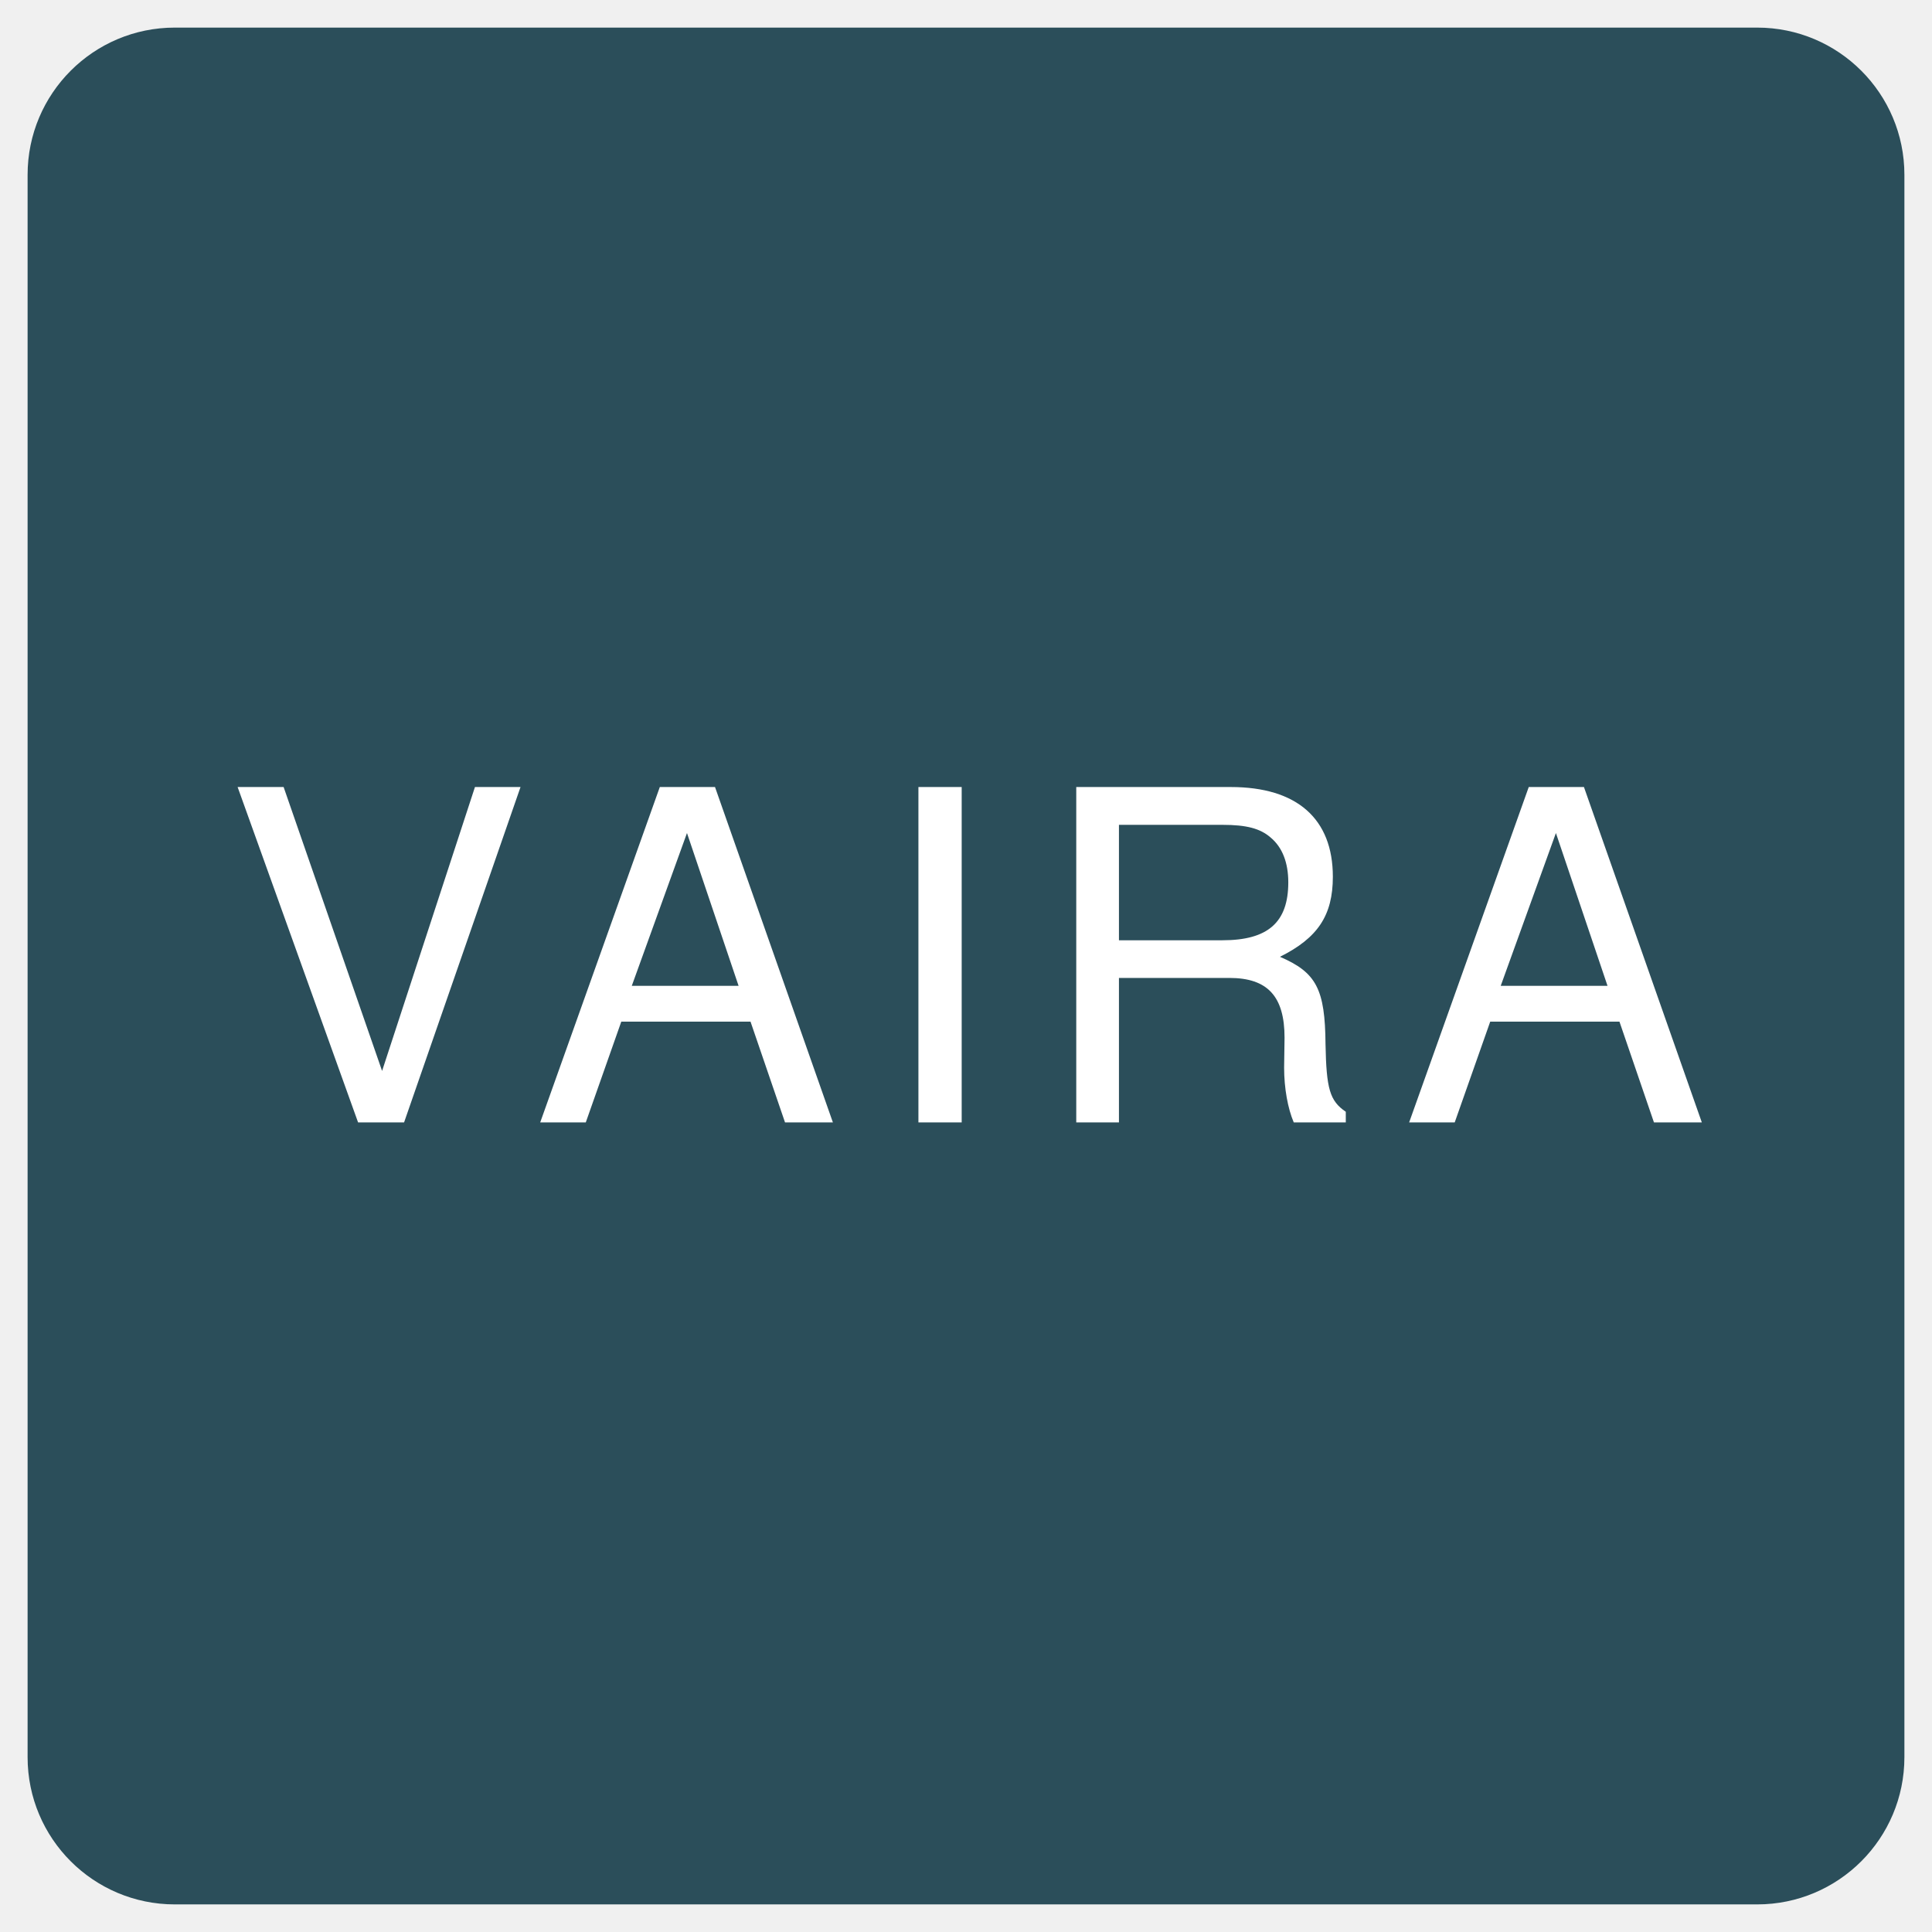
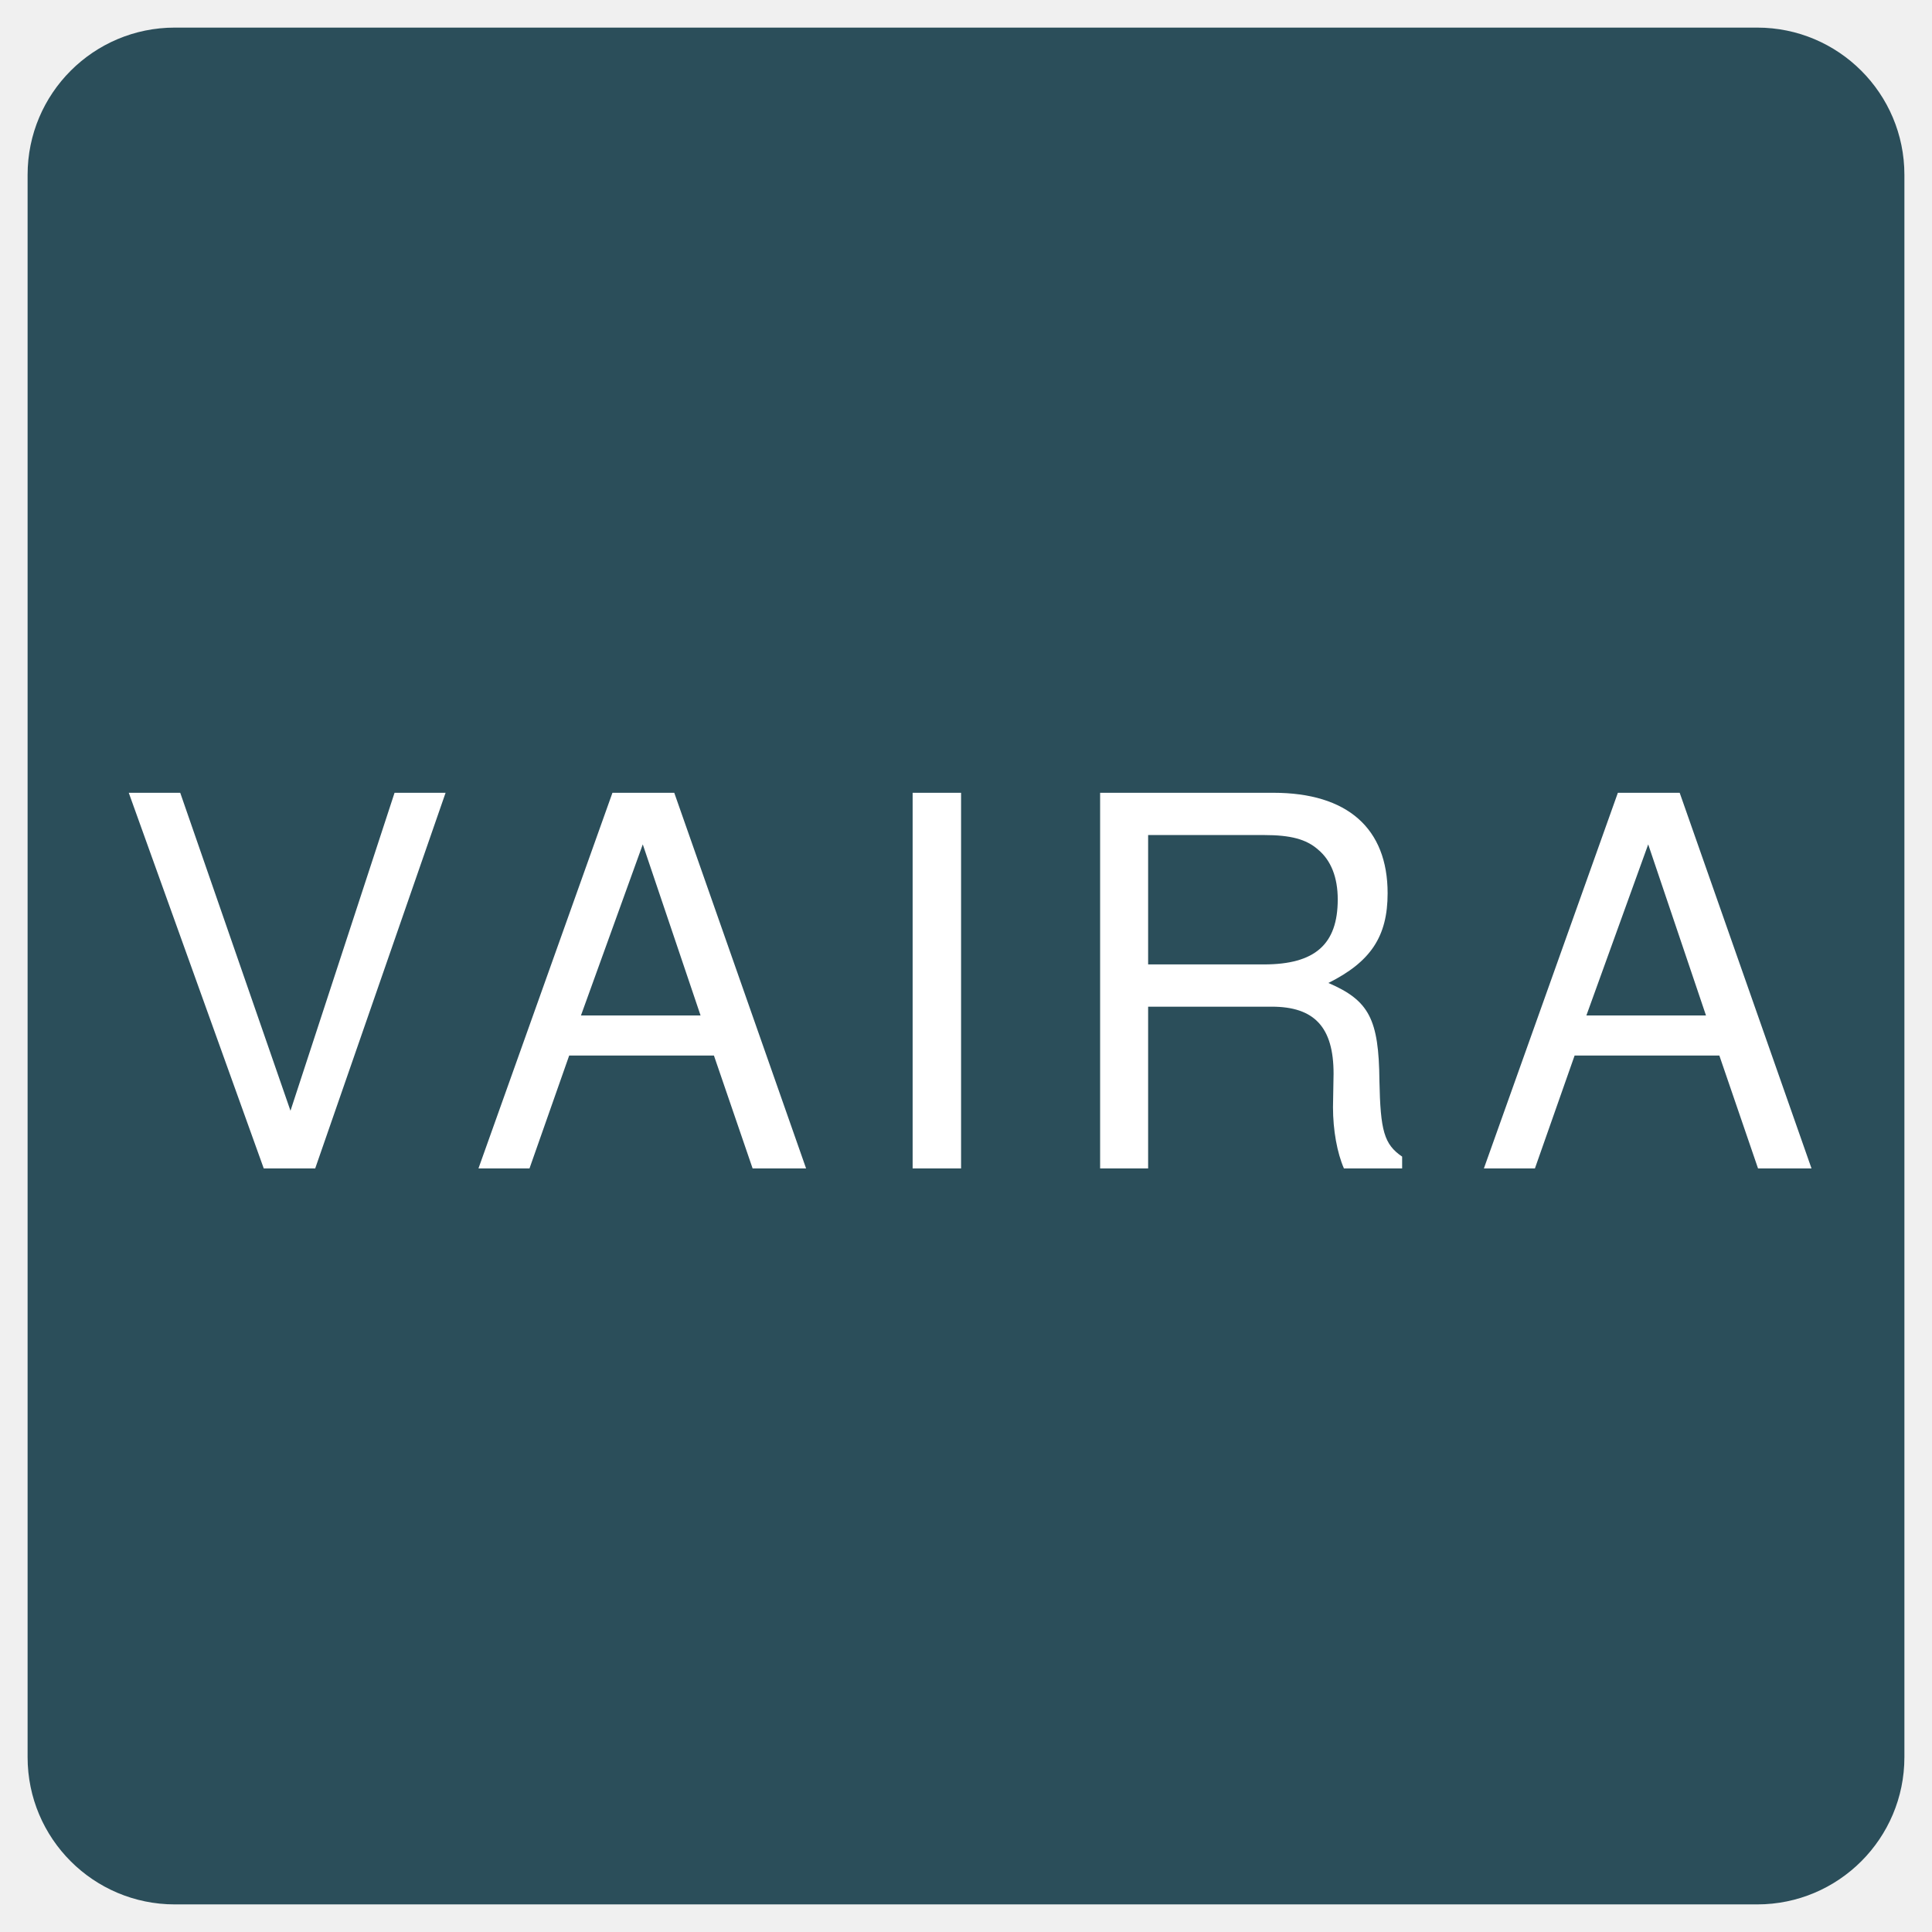
<svg xmlns="http://www.w3.org/2000/svg" viewBox="-5 -5 210 210">
  <path d="     M 14 0     H 186     A 14 14 0 0 1 200 14     V 186     A 14 14 0 0 1 186 200     H 14     A 14 14 0 0 1 0 186     V 14     A 14 14 0 0 1 14 0     Z" fill="#2b4e5a" stroke="#2b4e5a" stroke-width="4" />
-   <text x="100" y="117" font-family="Public Sans, Helvetica, Arial, sans-serif" font-size="50" letter-spacing="3.6" text-anchor="middle" fill="#ffffff">
+   <text x="100" y="122" font-family="Public Sans, Helvetica, Arial, sans-serif" font-size="56" letter-spacing="5.2" text-anchor="middle" fill="#ffffff">
    VAIRA
  </text>
</svg>
